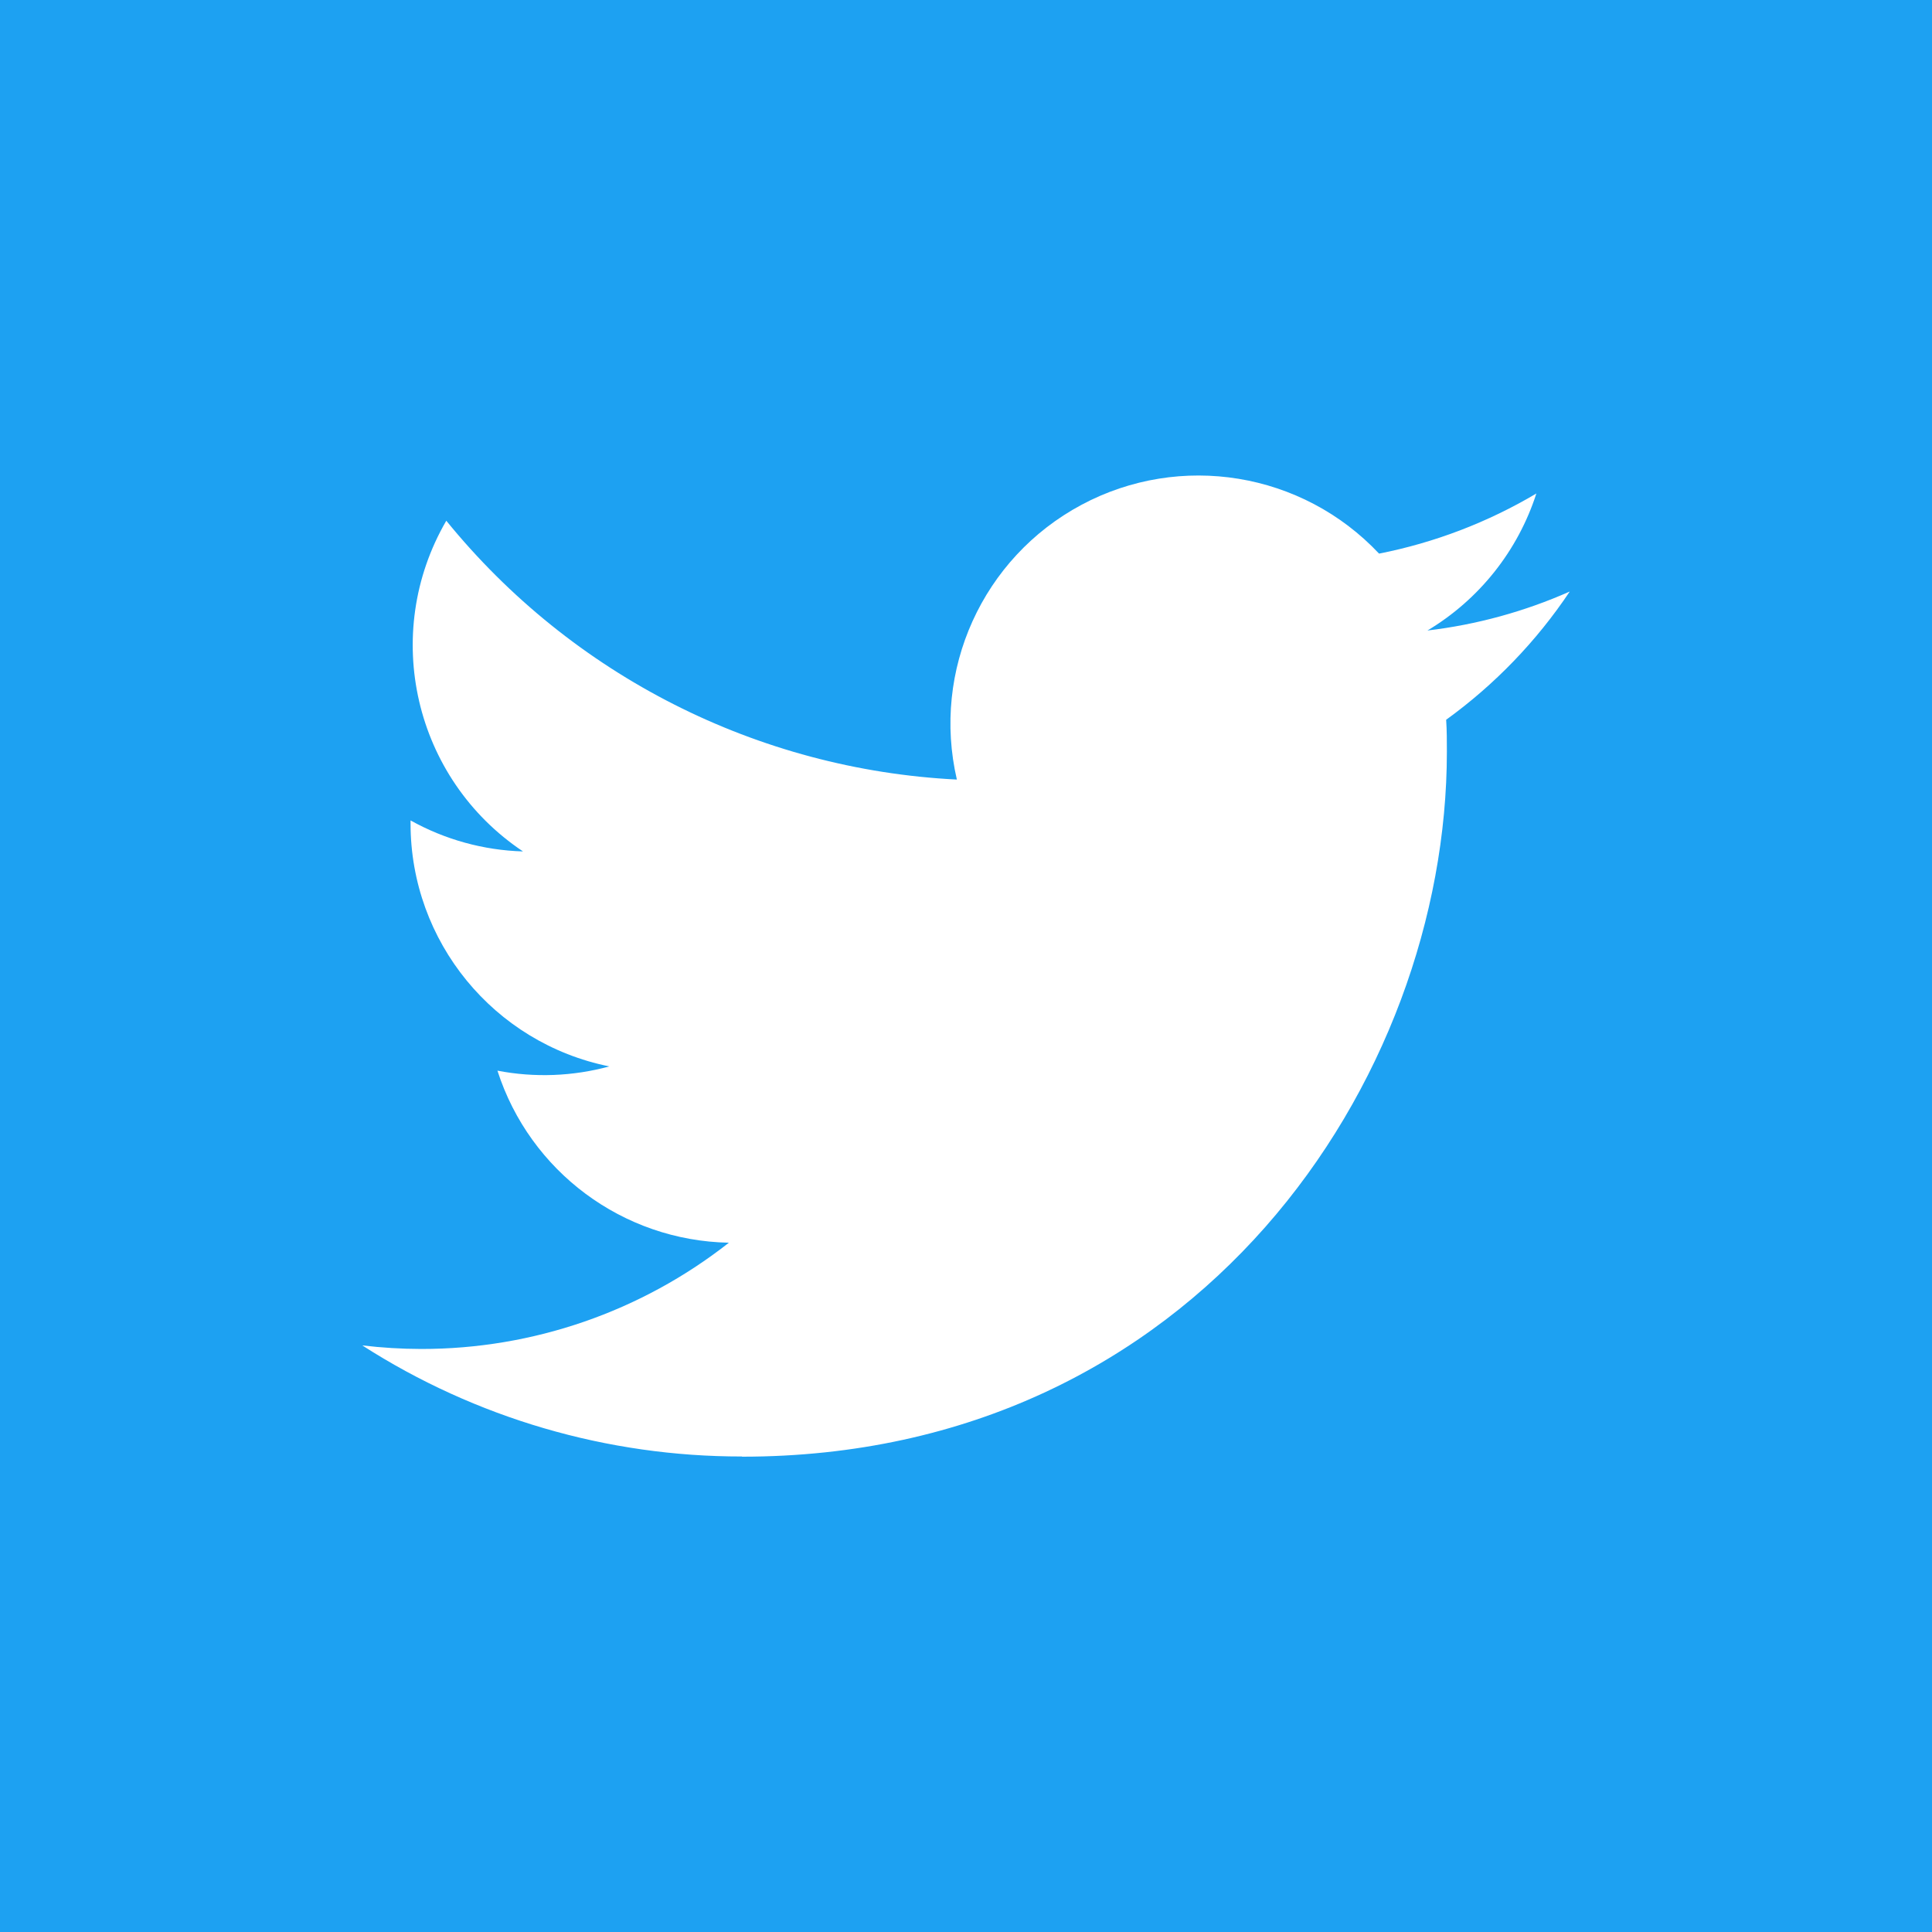
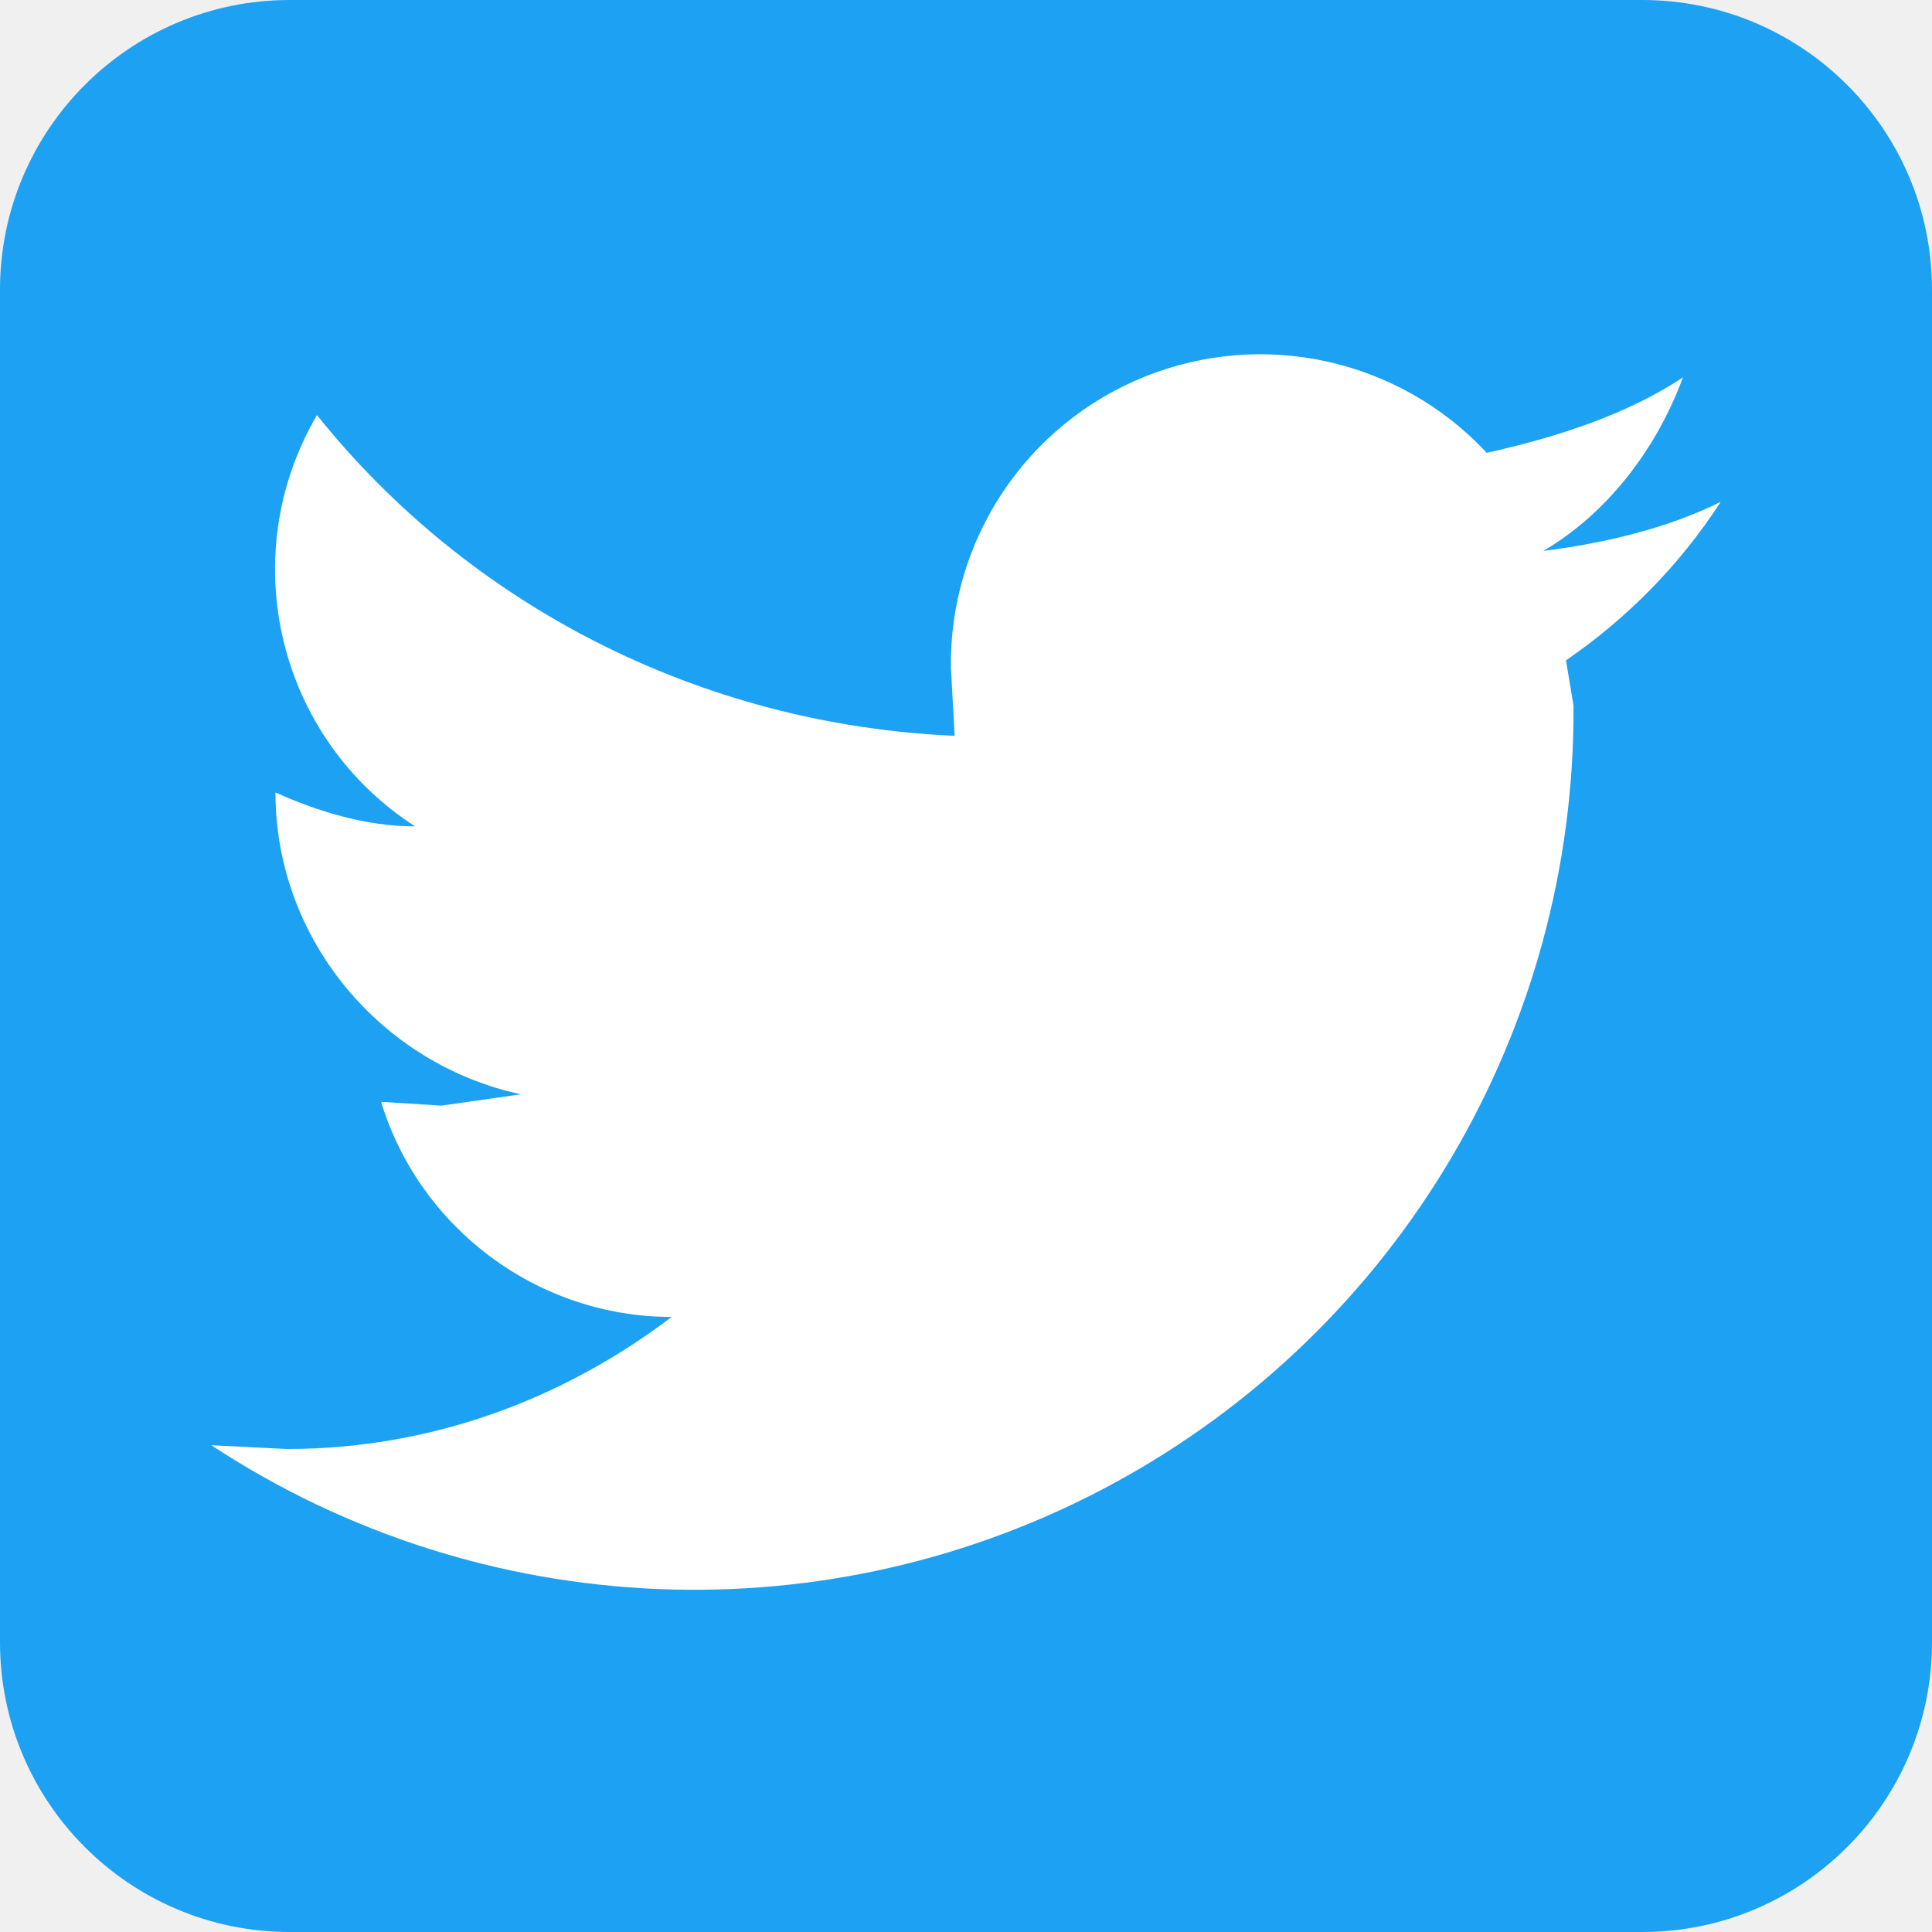
- <svg xmlns="http://www.w3.org/2000/svg" viewBox="0 0 400 400">
-   <defs>
-     <style>.cls-1{fill:#1da1f2;}.cls-2{fill:#fff;}.cls-3{fill:none;}</style>
-   </defs>
-   <g id="Dark_Blue" data-name="Dark Blue">
-     <rect class="cls-1" width="400" height="400" />
-   </g>
-   <g id="Logo_FIXED" data-name="Logo — FIXED">
-     <path class="cls-2" d="M153.62,301.59c94.34,0,145.94-78.16,145.94-145.94,0-2.22,0-4.43-.15-6.63A104.36,104.36,0,0,0,325,122.47a102.38,102.38,0,0,1-29.46,8.07,51.47,51.47,0,0,0,22.55-28.37,102.79,102.79,0,0,1-32.57,12.45,51.34,51.34,0,0,0-87.41,46.78A145.62,145.62,0,0,1,92.4,107.81a51.33,51.33,0,0,0,15.88,68.47A50.91,50.91,0,0,1,85,169.86c0,.21,0,.43,0,.65a51.31,51.31,0,0,0,41.15,50.28,51.21,51.21,0,0,1-23.16.88,51.35,51.35,0,0,0,47.92,35.62,102.92,102.92,0,0,1-63.7,22A104.41,104.41,0,0,1,75,278.55a145.21,145.21,0,0,0,78.62,23" />
-     <rect class="cls-3" width="400" height="400" />
-   </g>
+ <svg xmlns="http://www.w3.org/2000/svg" viewBox="0 0 512 512">
+   <rect fill="#1da1f3" height="512" rx="15%" width="512" />
+   <path d="m456 133c-14 7-31 11-47 13 17-10 30-27 37-46-15 10-34 16-52 20a82 82 0 0 0 -142 57l1 18c-68-3-129-35-169-85a81 81 0 0 0 26 109c-13 0-26-4-37-9 0 39 28 72 65 80l-21 3-16-1c10 33 41 57 77 57-29 22-64 35-102 35l-20-1a233 233 0 0 0 361-196l-2-12c16-11 30-25 41-42z" fill="#fff" />
</svg>
